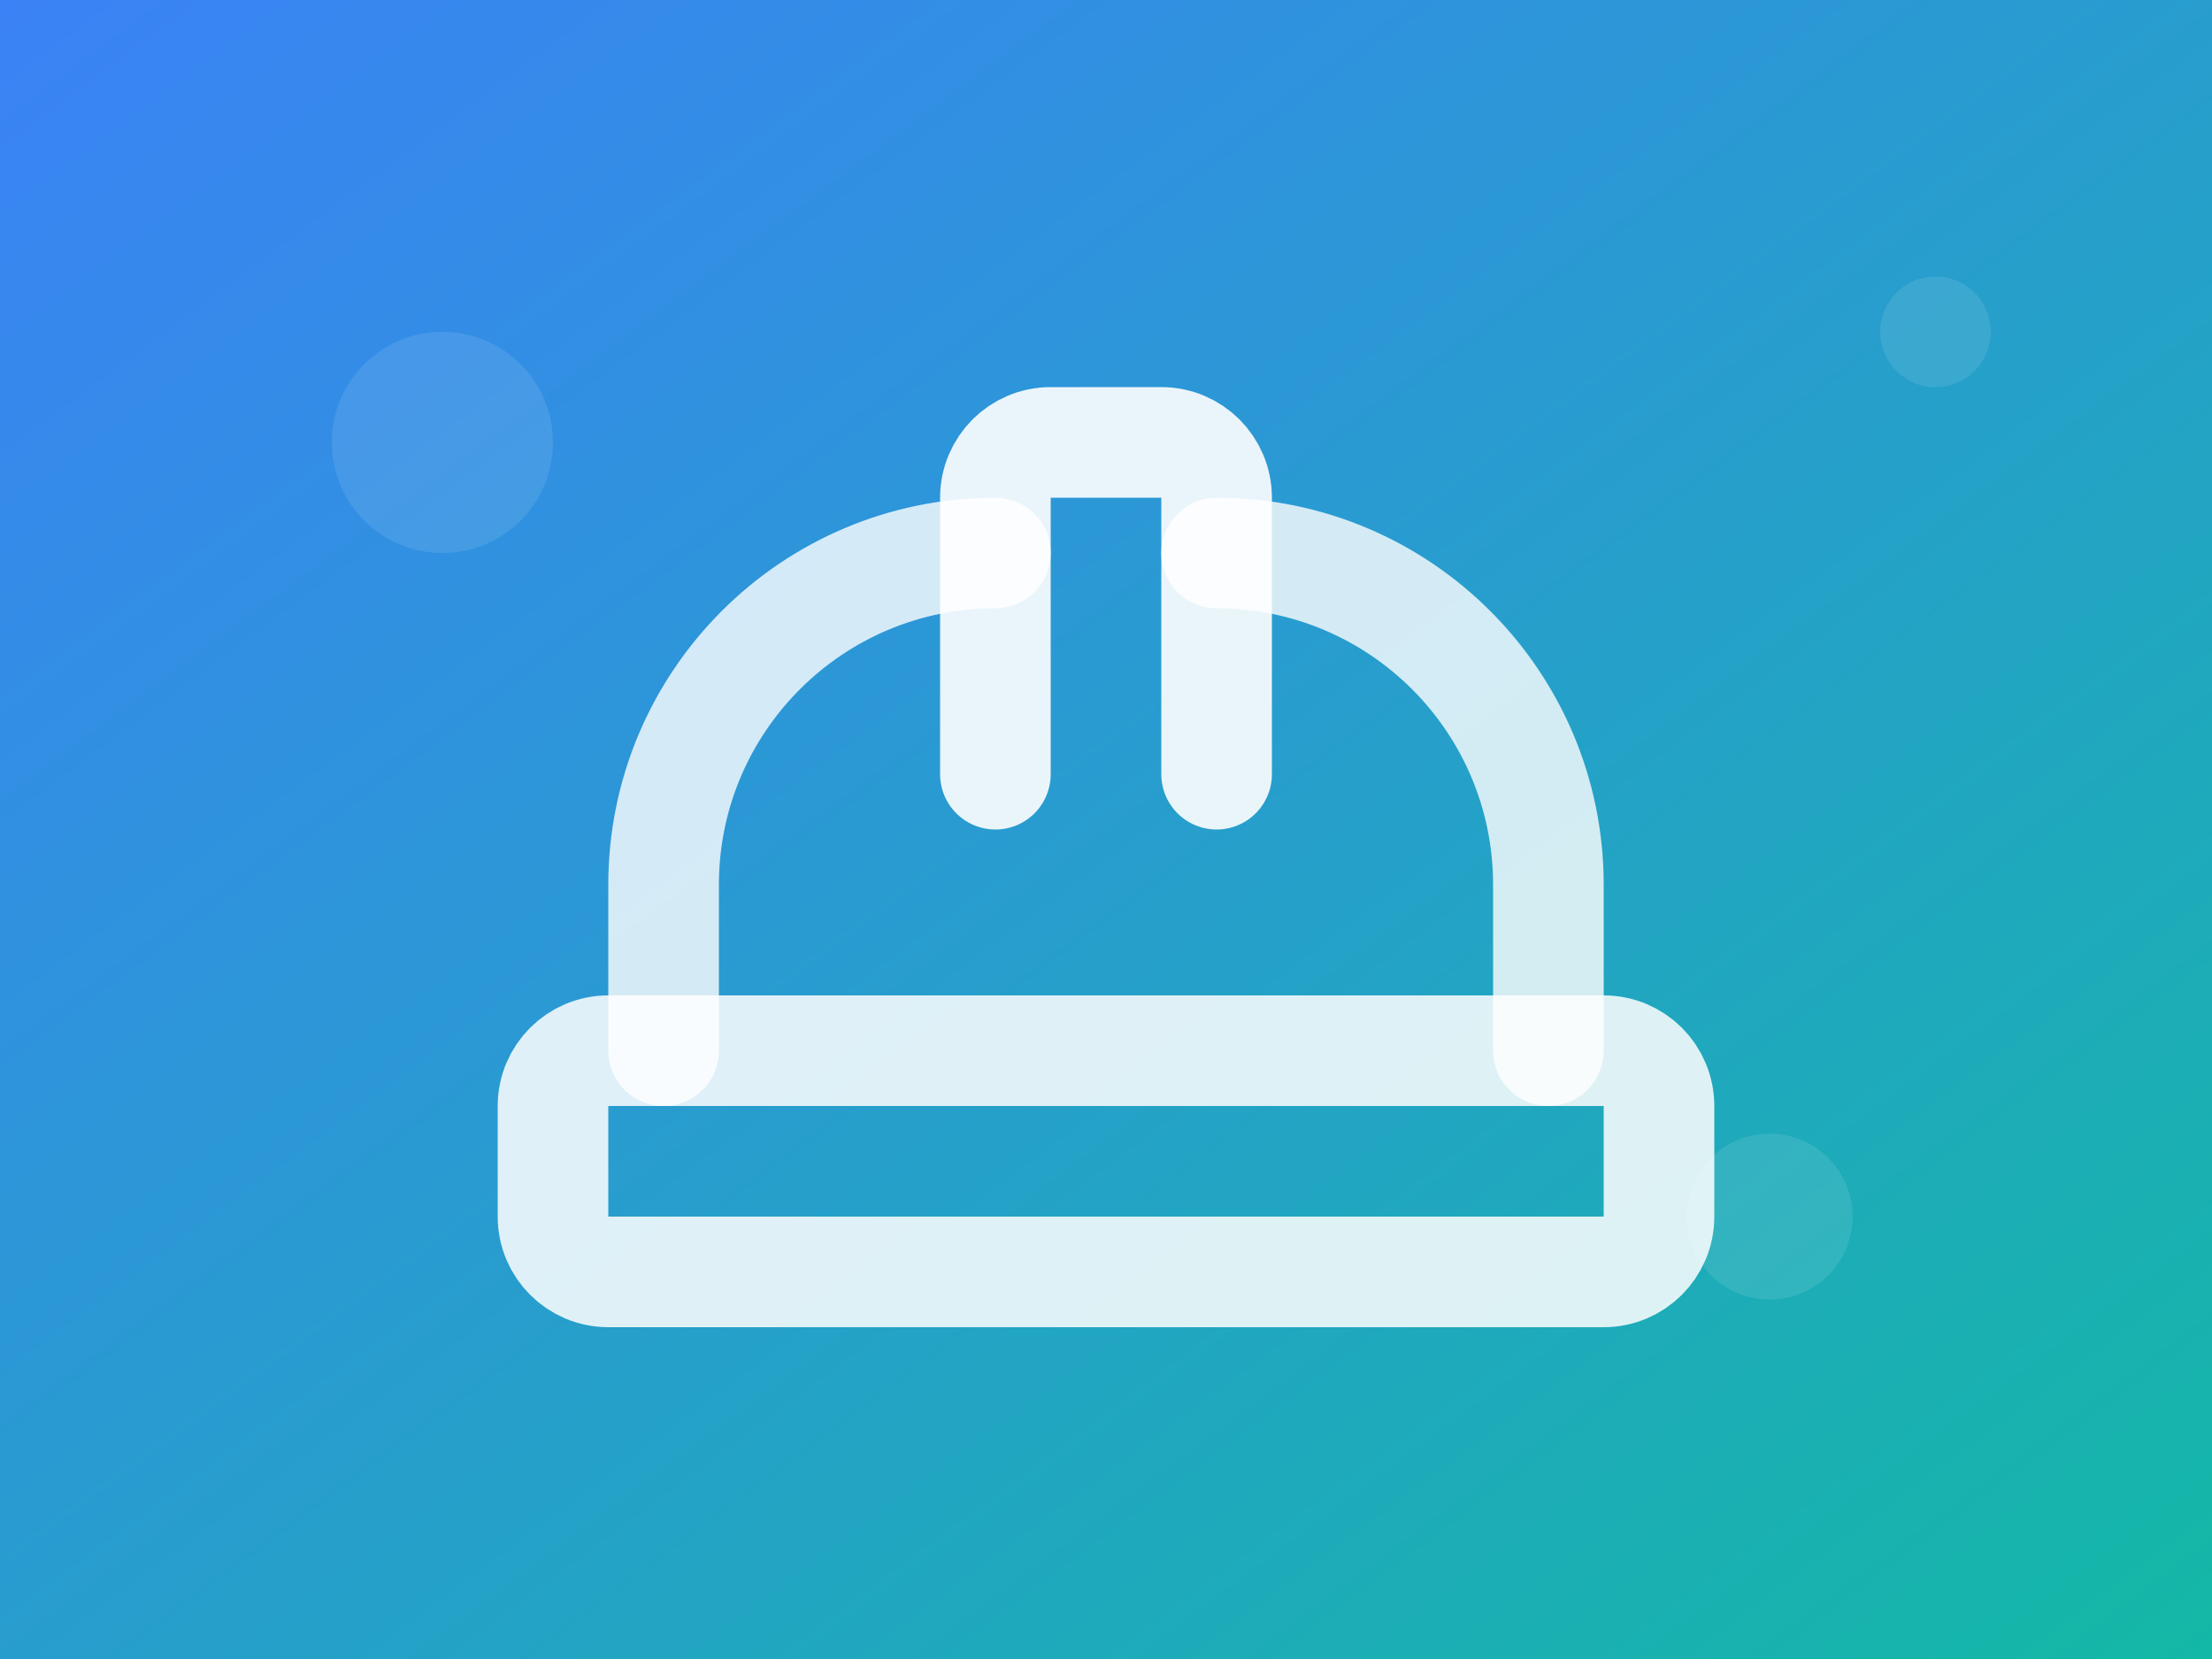
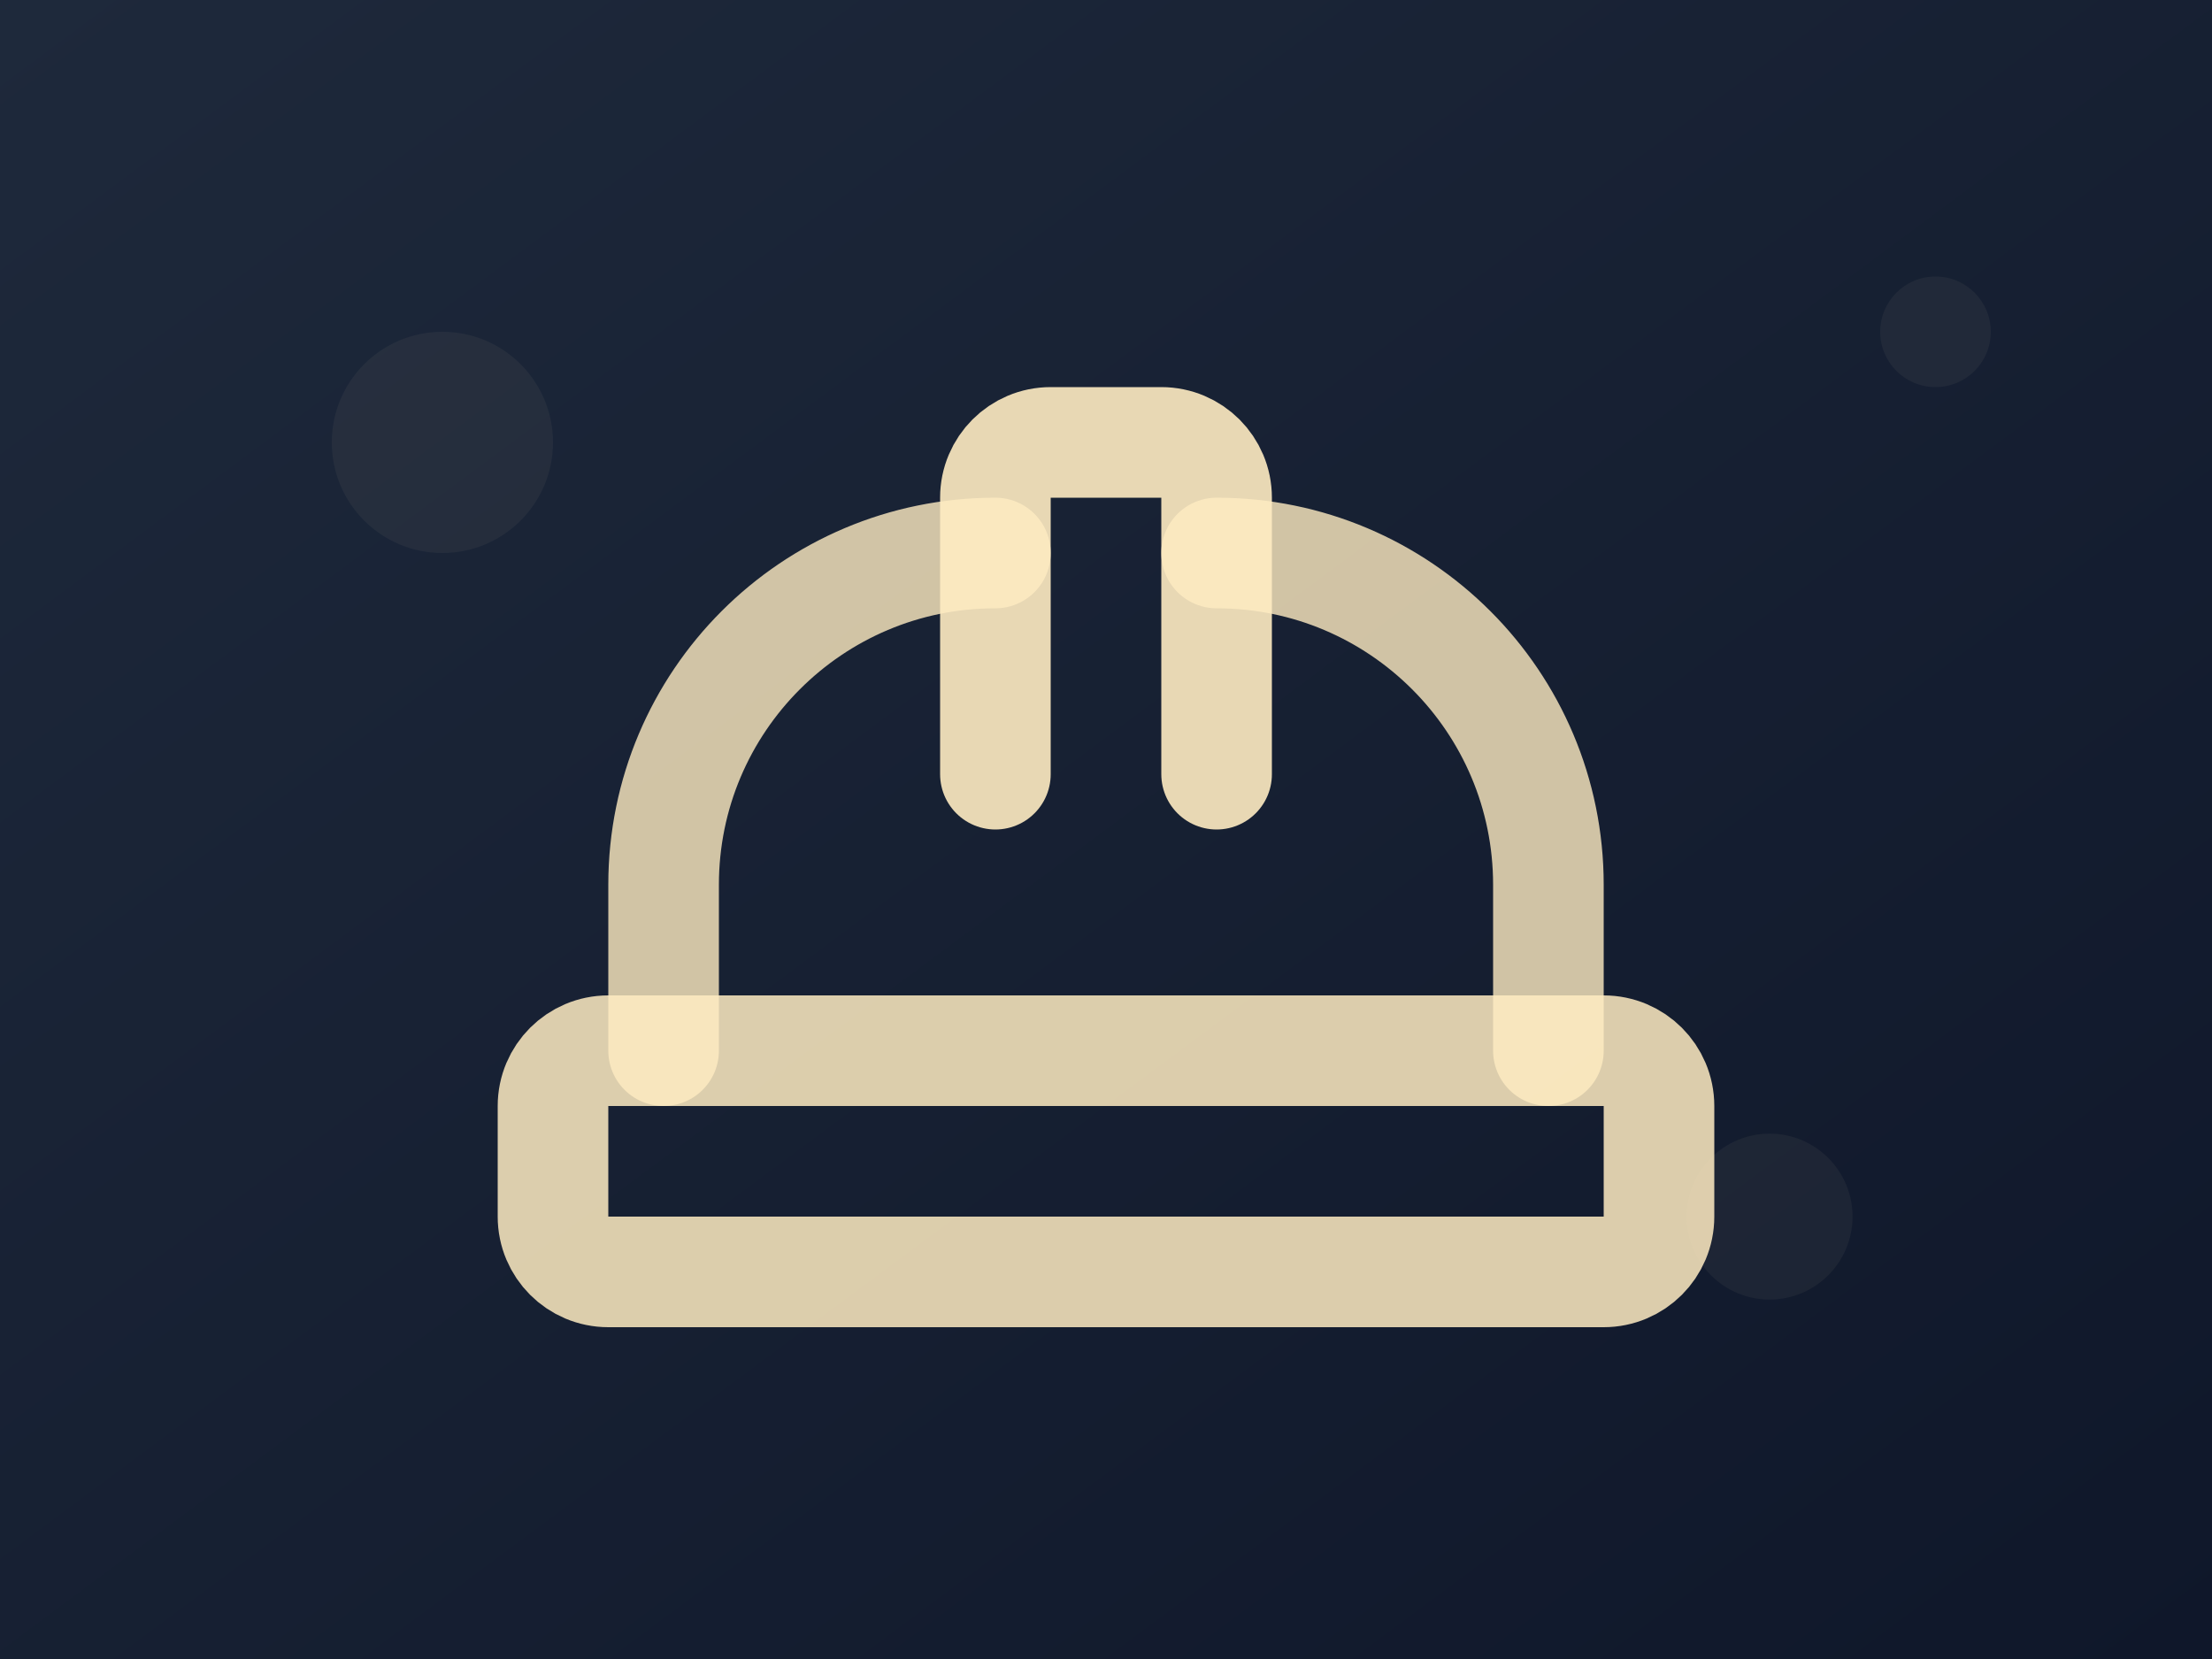
<svg xmlns="http://www.w3.org/2000/svg" width="400" height="300" viewBox="0 0 400 300" fill="none">
  <defs>
    <linearGradient id="bgGradient" x1="0%" y1="0%" x2="100%" y2="100%">
-       <stop offset="0%" style="stop-color:#3b82f6;stop-opacity:1" />
-       <stop offset="100%" style="stop-color:#14b8a6;stop-opacity:1" />
+       <stop offset="0%" style="stop-color:#1E293B;stop-opacity:1" />
+       <stop offset="100%" style="stop-color:#0F172A;stop-opacity:1" />
    </linearGradient>
  </defs>
  <rect width="400" height="300" fill="url(#bgGradient)" />
  <g transform="translate(80, 40) scale(10)">
-     <path d="M10 10V5a1 1 0 0 1 1-1h2a1 1 0 0 1 1 1v5" stroke="white" stroke-width="2" stroke-linecap="round" stroke-linejoin="round" fill="none" opacity="0.9" />
-     <path d="M14 6a6 6 0 0 1 6 6v3" stroke="white" stroke-width="2" stroke-linecap="round" stroke-linejoin="round" fill="none" opacity="0.8" />
-     <path d="M4 15v-3a6 6 0 0 1 6-6" stroke="white" stroke-width="2" stroke-linecap="round" stroke-linejoin="round" fill="none" opacity="0.8" />
-     <rect x="2" y="15" width="20" height="4" rx="1" stroke="white" stroke-width="2" fill="none" opacity="0.85" />
+     <path d="M10 10V5a1 1 0 0 1 1-1h2a1 1 0 0 1 1 1v5" stroke="#FFECC2" stroke-width="2" stroke-linecap="round" stroke-linejoin="round" fill="none" opacity="0.9" />
+     <path d="M14 6a6 6 0 0 1 6 6v3" stroke="#FFECC2" stroke-width="2" stroke-linecap="round" stroke-linejoin="round" fill="none" opacity="0.8" />
+     <path d="M4 15v-3a6 6 0 0 1 6-6" stroke="#FFECC2" stroke-width="2" stroke-linecap="round" stroke-linejoin="round" fill="none" opacity="0.8" />
+     <rect x="2" y="15" width="20" height="4" rx="1" stroke="#FFECC2" stroke-width="2" fill="none" opacity="0.85" />
  </g>
-   <circle cx="80" cy="80" r="20" fill="white" opacity="0.1" />
-   <circle cx="320" cy="220" r="15" fill="white" opacity="0.1" />
-   <circle cx="350" cy="60" r="10" fill="white" opacity="0.1" />
+   <circle cx="80" cy="80" r="20" fill="#FFECC2" opacity="0.05" />
+   <circle cx="320" cy="220" r="15" fill="#FFECC2" opacity="0.05" />
+   <circle cx="350" cy="60" r="10" fill="#FFECC2" opacity="0.05" />
</svg>
